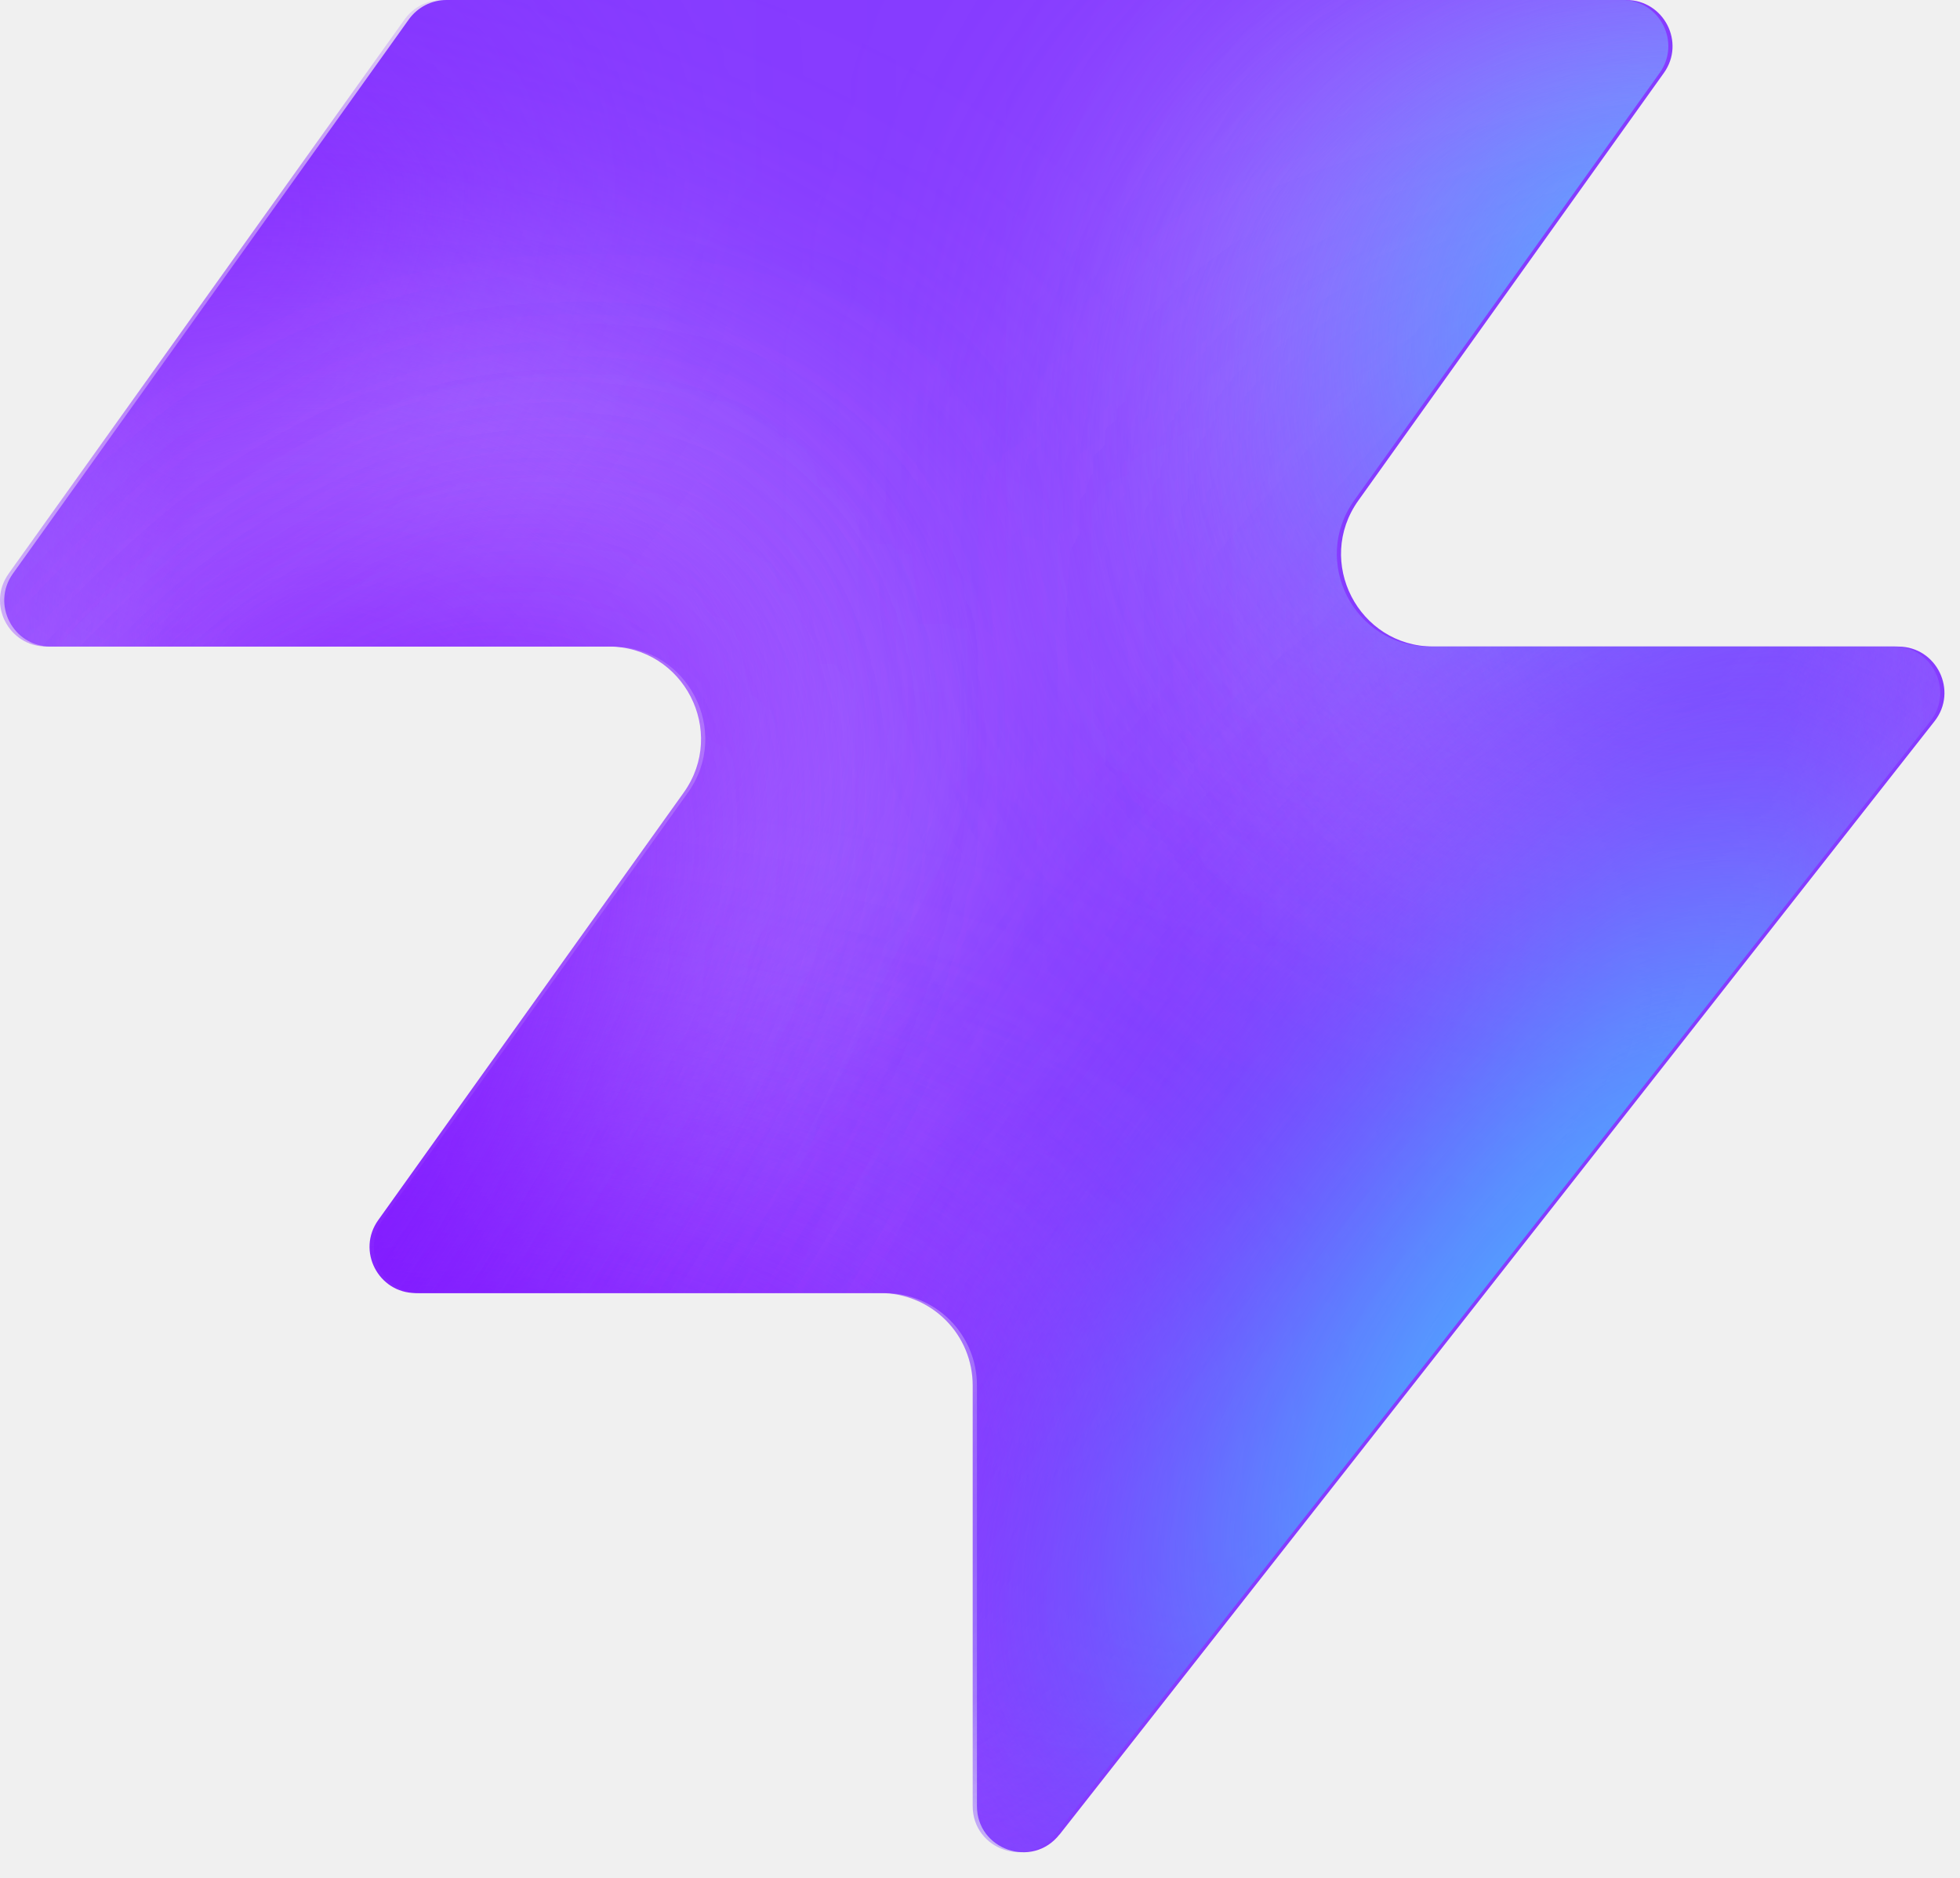
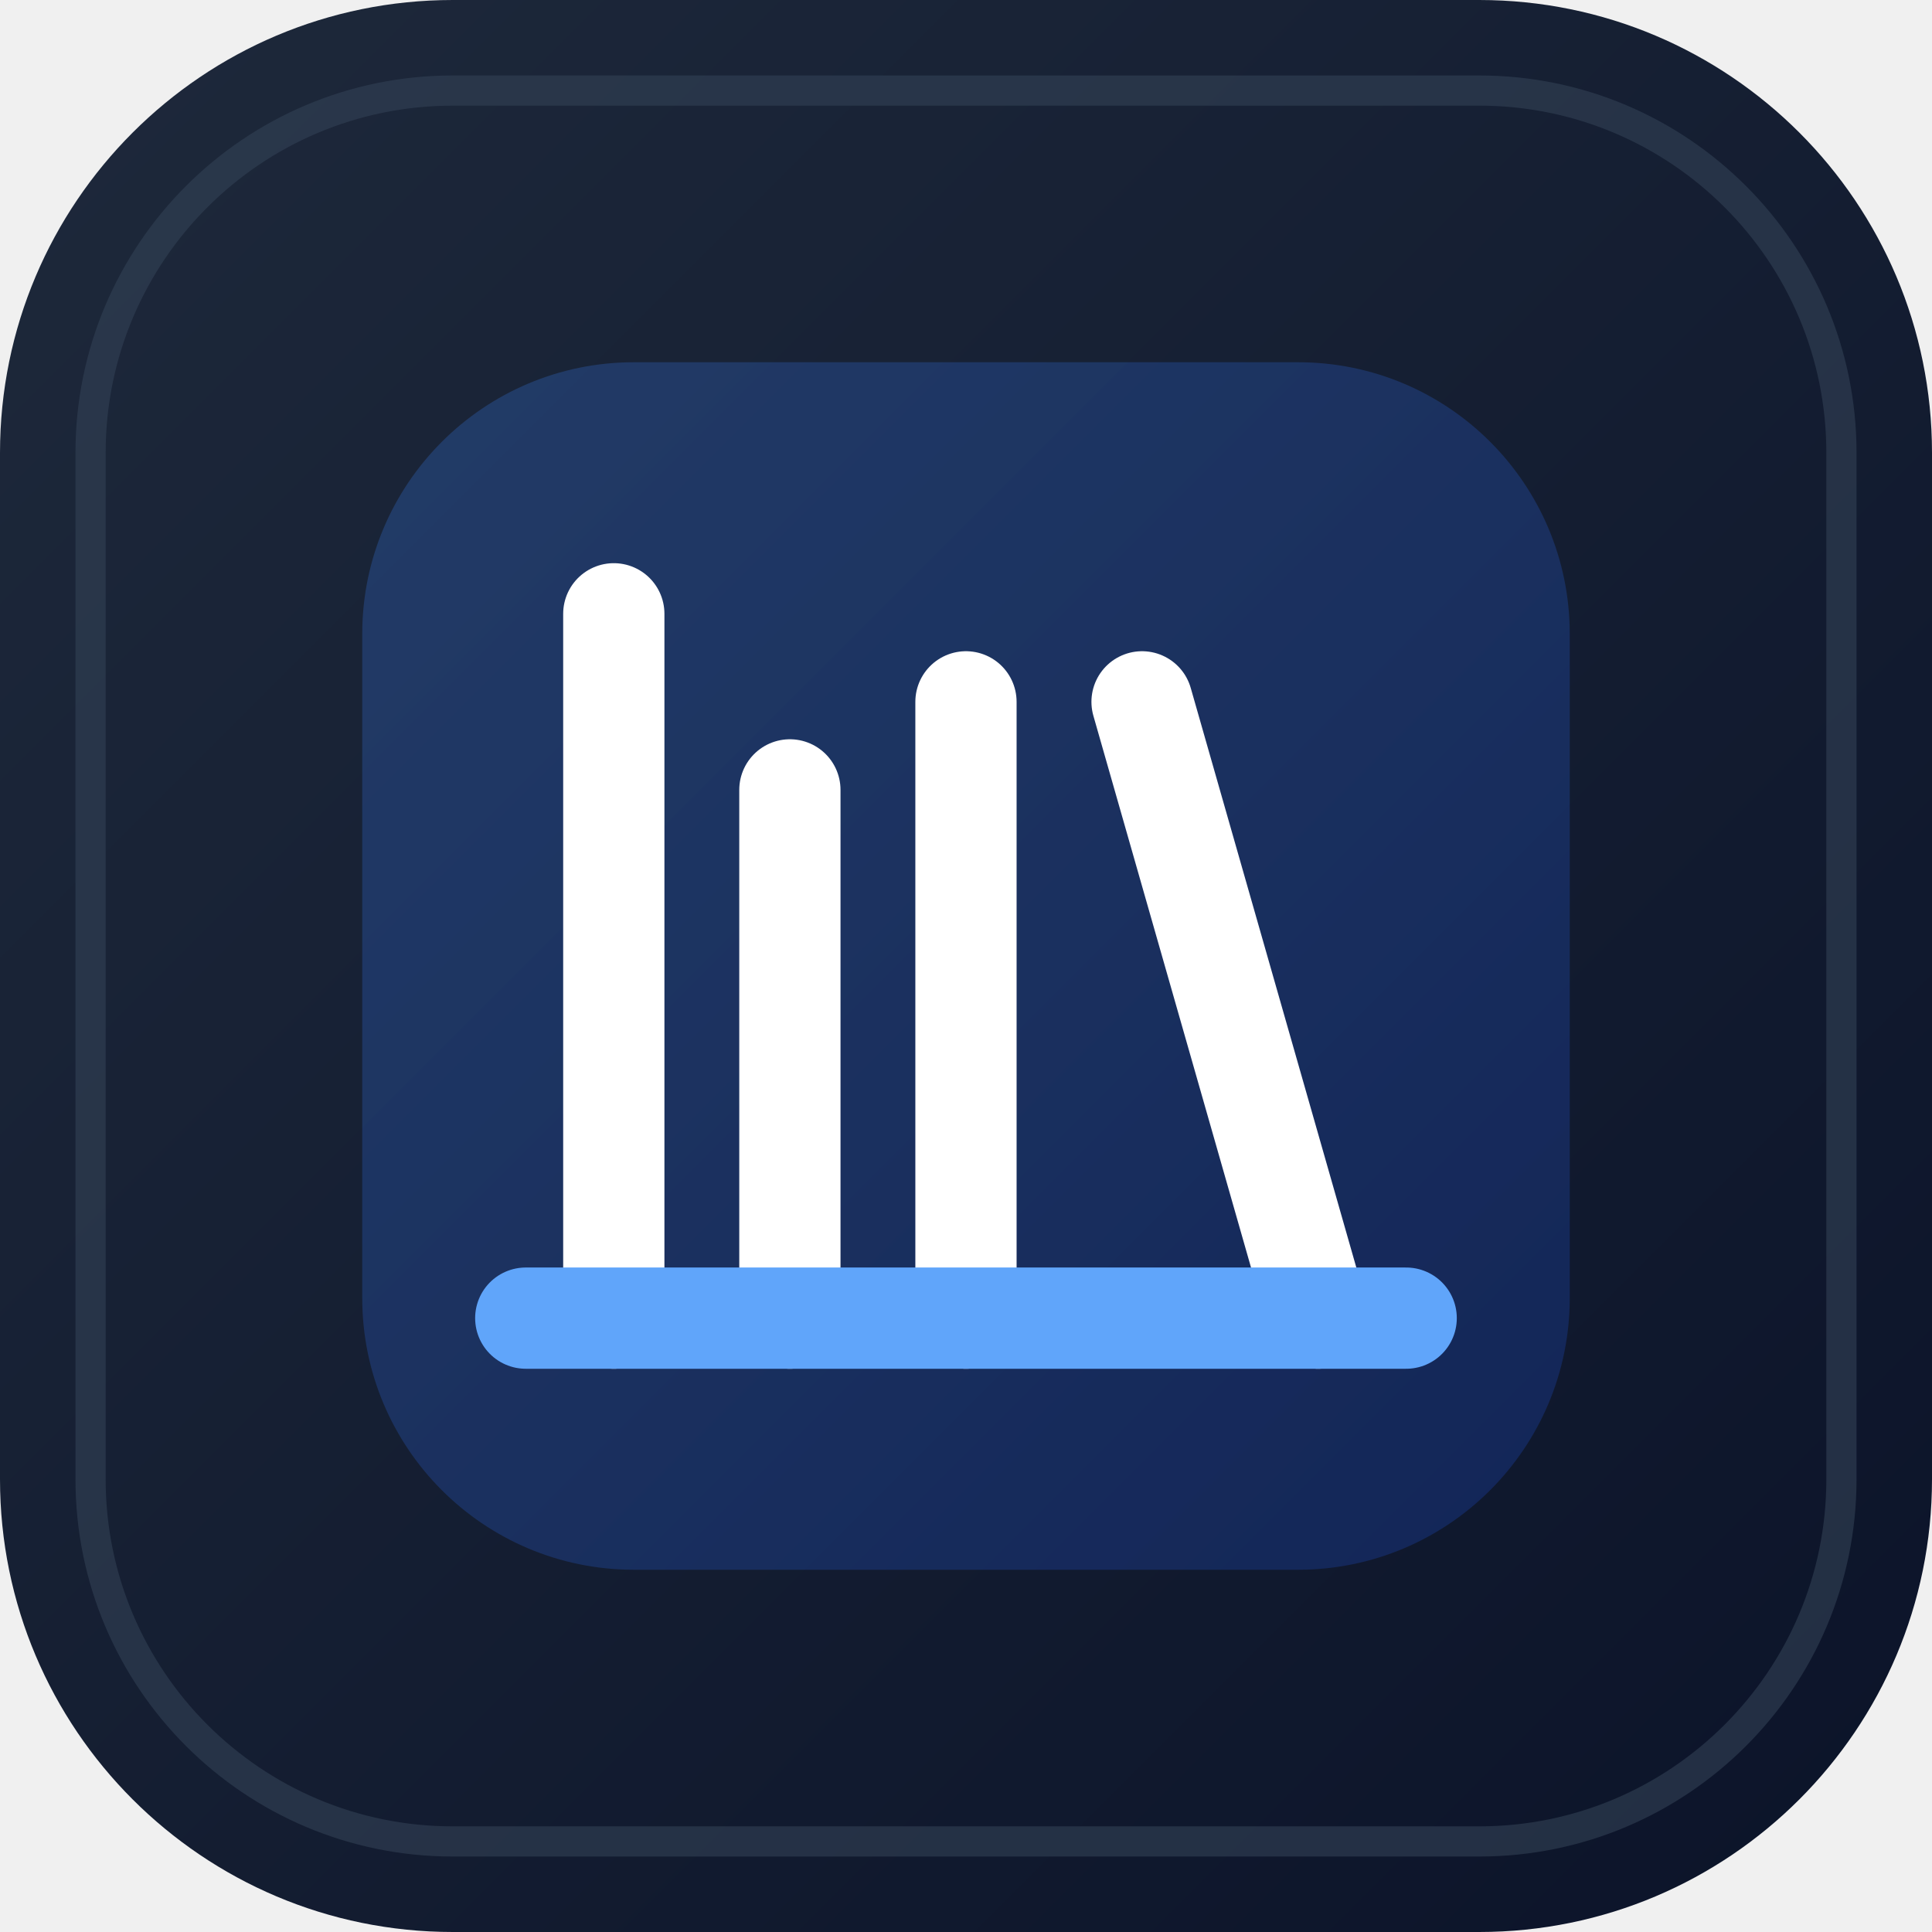
- <svg xmlns="http://www.w3.org/2000/svg" width="48" height="46" fill="none" viewBox="0 0 48 46">
-   <path fill="#863bff" d="M25.946 44.938c-.664.845-2.021.375-2.021-.698V33.937a2.26 2.26 0 0 0-2.262-2.262H10.287c-.92 0-1.456-1.04-.92-1.788l7.48-10.471c1.07-1.497 0-3.578-1.842-3.578H1.237c-.92 0-1.456-1.04-.92-1.788L10.013.474c.214-.297.556-.474.92-.474h28.894c.92 0 1.456 1.04.92 1.788l-7.48 10.471c-1.07 1.498 0 3.579 1.842 3.579h11.377c.943 0 1.473 1.088.89 1.83L25.947 44.94z" style="fill:#863bff;fill:color(display-p3 .525 .23 1);fill-opacity:1" />
-   <mask id="a" width="48" height="46" x="0" y="0" maskUnits="userSpaceOnUse" style="mask-type:alpha">
-     <path fill="#000" d="M25.842 44.938c-.664.844-2.021.375-2.021-.698V33.937a2.26 2.26 0 0 0-2.262-2.262H10.183c-.92 0-1.456-1.04-.92-1.788l7.48-10.471c1.07-1.498 0-3.579-1.842-3.579H1.133c-.92 0-1.456-1.04-.92-1.787L9.91.473c.214-.297.556-.474.92-.474h28.894c.92 0 1.456 1.04.92 1.788l-7.48 10.471c-1.07 1.498 0 3.578 1.842 3.578h11.377c.943 0 1.473 1.088.89 1.832L25.843 44.94z" style="fill:#000;fill-opacity:1" />
-   </mask>
-   <g mask="url(#a)">
-     <g filter="url(#b)">
-       <ellipse cx="5.508" cy="14.704" fill="#ede6ff" rx="5.508" ry="14.704" style="fill:#ede6ff;fill:color(display-p3 .927 .903 1);fill-opacity:1" transform="matrix(.00324 1 1 -.00324 -4.47 31.516)" />
-     </g>
-     <g filter="url(#c)">
-       <ellipse cx="10.399" cy="29.851" fill="#ede6ff" rx="10.399" ry="29.851" style="fill:#ede6ff;fill:color(display-p3 .927 .903 1);fill-opacity:1" transform="matrix(.00324 1 1 -.00324 -39.328 7.883)" />
-     </g>
-     <g filter="url(#d)">
-       <ellipse cx="5.508" cy="30.487" fill="#7e14ff" rx="5.508" ry="30.487" style="fill:#7e14ff;fill:color(display-p3 .492 .077 1);fill-opacity:1" transform="rotate(89.814 -25.913 -14.639)scale(1 -1)" />
-     </g>
-     <g filter="url(#e)">
-       <ellipse cx="5.508" cy="30.599" fill="#7e14ff" rx="5.508" ry="30.599" style="fill:#7e14ff;fill:color(display-p3 .492 .077 1);fill-opacity:1" transform="rotate(89.814 -32.644 -3.334)scale(1 -1)" />
-     </g>
-     <g filter="url(#f)">
-       <ellipse cx="5.508" cy="30.599" fill="#7e14ff" rx="5.508" ry="30.599" style="fill:#7e14ff;fill:color(display-p3 .492 .077 1);fill-opacity:1" transform="matrix(.00324 1 1 -.00324 -34.34 30.47)" />
-     </g>
-     <g filter="url(#g)">
-       <ellipse cx="14.072" cy="22.078" fill="#ede6ff" rx="14.072" ry="22.078" style="fill:#ede6ff;fill:color(display-p3 .927 .903 1);fill-opacity:1" transform="rotate(93.35 24.506 48.493)scale(-1 1)" />
-     </g>
-     <g filter="url(#h)">
-       <ellipse cx="3.47" cy="21.501" fill="#7e14ff" rx="3.47" ry="21.501" style="fill:#7e14ff;fill:color(display-p3 .492 .077 1);fill-opacity:1" transform="rotate(89.009 28.708 47.59)scale(-1 1)" />
-     </g>
-     <g filter="url(#i)">
-       <ellipse cx="3.47" cy="21.501" fill="#7e14ff" rx="3.47" ry="21.501" style="fill:#7e14ff;fill:color(display-p3 .492 .077 1);fill-opacity:1" transform="rotate(89.009 28.708 47.59)scale(-1 1)" />
-     </g>
-     <g filter="url(#j)">
-       <ellipse cx=".387" cy="8.972" fill="#7e14ff" rx="4.407" ry="29.108" style="fill:#7e14ff;fill:color(display-p3 .492 .077 1);fill-opacity:1" transform="rotate(39.51 .387 8.972)" />
-     </g>
-     <g filter="url(#k)">
-       <ellipse cx="47.523" cy="-6.092" fill="#7e14ff" rx="4.407" ry="29.108" style="fill:#7e14ff;fill:color(display-p3 .492 .077 1);fill-opacity:1" transform="rotate(37.892 47.523 -6.092)" />
-     </g>
-     <g filter="url(#l)">
-       <ellipse cx="41.412" cy="6.333" fill="#47bfff" rx="5.971" ry="9.665" style="fill:#47bfff;fill:color(display-p3 .28 .748 1);fill-opacity:1" transform="rotate(37.892 41.412 6.333)" />
-     </g>
-     <g filter="url(#m)">
-       <ellipse cx="-1.879" cy="38.332" fill="#7e14ff" rx="4.407" ry="29.108" style="fill:#7e14ff;fill:color(display-p3 .492 .077 1);fill-opacity:1" transform="rotate(37.892 -1.88 38.332)" />
-     </g>
-     <g filter="url(#n)">
-       <ellipse cx="-1.879" cy="38.332" fill="#7e14ff" rx="4.407" ry="29.108" style="fill:#7e14ff;fill:color(display-p3 .492 .077 1);fill-opacity:1" transform="rotate(37.892 -1.88 38.332)" />
-     </g>
-     <g filter="url(#o)">
-       <ellipse cx="35.651" cy="29.907" fill="#7e14ff" rx="4.407" ry="29.108" style="fill:#7e14ff;fill:color(display-p3 .492 .077 1);fill-opacity:1" transform="rotate(37.892 35.651 29.907)" />
-     </g>
-     <g filter="url(#p)">
-       <ellipse cx="38.418" cy="32.4" fill="#47bfff" rx="5.971" ry="15.297" style="fill:#47bfff;fill:color(display-p3 .28 .748 1);fill-opacity:1" transform="rotate(37.892 38.418 32.4)" />
-     </g>
+ <svg xmlns="http://www.w3.org/2000/svg" viewBox="0 0 512 512" width="512" height="512">
+   <defs>
+     <linearGradient id="bgGrad" x1="0%" y1="0%" x2="100%" y2="100%">
+       <stop offset="0%" stop-color="#1e293b" />
+       <stop offset="100%" stop-color="#0b1329" />
+     </linearGradient>
+     <linearGradient id="accentGrad" x1="0%" y1="0%" x2="100%" y2="100%">
+       <stop offset="0%" stop-color="#3b82f6" />
+       <stop offset="100%" stop-color="#1d4ed8" />
+     </linearGradient>
+   </defs>
+   <rect width="512" height="512" rx="120" fill="url(#bgGrad)" />
+   <rect x="24" y="24" width="464" height="464" rx="96" fill="none" stroke="#334155" stroke-width="8" stroke-opacity="0.6" />
+   <rect x="96" y="96" width="320" height="320" rx="72" fill="url(#accentGrad)" opacity="0.25" />
+   <g transform="translate(116, 116) scale(11.666)" fill="none" stroke="#ffffff" stroke-width="2.3" stroke-linecap="round" stroke-linejoin="round">
+     <path d="m16 6 4 14" />
+     <path d="M12 6v14" />
+     <path d="M8 8v12" />
+     <path d="M4 4v16" />
+     <path d="M2 20h20" stroke="#60a5fa" />
  </g>
-   <defs>
-     <filter id="b" width="60.045" height="41.654" x="-19.77" y="16.149" color-interpolation-filters="sRGB" filterUnits="userSpaceOnUse">
-       <feFlood flood-opacity="0" result="BackgroundImageFix" />
-       <feBlend in="SourceGraphic" in2="BackgroundImageFix" result="shape" />
-       <feGaussianBlur result="effect1_foregroundBlur_2002_17158" stdDeviation="7.659" />
-     </filter>
-     <filter id="c" width="90.34" height="51.437" x="-54.613" y="-7.533" color-interpolation-filters="sRGB" filterUnits="userSpaceOnUse">
-       <feFlood flood-opacity="0" result="BackgroundImageFix" />
-       <feBlend in="SourceGraphic" in2="BackgroundImageFix" result="shape" />
-       <feGaussianBlur result="effect1_foregroundBlur_2002_17158" stdDeviation="7.659" />
-     </filter>
-     <filter id="d" width="79.355" height="29.4" x="-49.64" y="2.03" color-interpolation-filters="sRGB" filterUnits="userSpaceOnUse">
-       <feFlood flood-opacity="0" result="BackgroundImageFix" />
-       <feBlend in="SourceGraphic" in2="BackgroundImageFix" result="shape" />
-       <feGaussianBlur result="effect1_foregroundBlur_2002_17158" stdDeviation="4.596" />
-     </filter>
-     <filter id="e" width="79.579" height="29.4" x="-45.045" y="20.029" color-interpolation-filters="sRGB" filterUnits="userSpaceOnUse">
-       <feFlood flood-opacity="0" result="BackgroundImageFix" />
-       <feBlend in="SourceGraphic" in2="BackgroundImageFix" result="shape" />
-       <feGaussianBlur result="effect1_foregroundBlur_2002_17158" stdDeviation="4.596" />
-     </filter>
-     <filter id="f" width="79.579" height="29.4" x="-43.513" y="21.178" color-interpolation-filters="sRGB" filterUnits="userSpaceOnUse">
-       <feFlood flood-opacity="0" result="BackgroundImageFix" />
-       <feBlend in="SourceGraphic" in2="BackgroundImageFix" result="shape" />
-       <feGaussianBlur result="effect1_foregroundBlur_2002_17158" stdDeviation="4.596" />
-     </filter>
-     <filter id="g" width="74.749" height="58.852" x="15.756" y="-17.901" color-interpolation-filters="sRGB" filterUnits="userSpaceOnUse">
-       <feFlood flood-opacity="0" result="BackgroundImageFix" />
-       <feBlend in="SourceGraphic" in2="BackgroundImageFix" result="shape" />
-       <feGaussianBlur result="effect1_foregroundBlur_2002_17158" stdDeviation="7.659" />
-     </filter>
-     <filter id="h" width="61.377" height="25.362" x="23.548" y="2.284" color-interpolation-filters="sRGB" filterUnits="userSpaceOnUse">
-       <feFlood flood-opacity="0" result="BackgroundImageFix" />
-       <feBlend in="SourceGraphic" in2="BackgroundImageFix" result="shape" />
-       <feGaussianBlur result="effect1_foregroundBlur_2002_17158" stdDeviation="4.596" />
-     </filter>
-     <filter id="i" width="61.377" height="25.362" x="23.548" y="2.284" color-interpolation-filters="sRGB" filterUnits="userSpaceOnUse">
-       <feFlood flood-opacity="0" result="BackgroundImageFix" />
-       <feBlend in="SourceGraphic" in2="BackgroundImageFix" result="shape" />
-       <feGaussianBlur result="effect1_foregroundBlur_2002_17158" stdDeviation="4.596" />
-     </filter>
-     <filter id="j" width="56.045" height="63.649" x="-27.636" y="-22.853" color-interpolation-filters="sRGB" filterUnits="userSpaceOnUse">
-       <feFlood flood-opacity="0" result="BackgroundImageFix" />
-       <feBlend in="SourceGraphic" in2="BackgroundImageFix" result="shape" />
-       <feGaussianBlur result="effect1_foregroundBlur_2002_17158" stdDeviation="4.596" />
-     </filter>
-     <filter id="k" width="54.814" height="64.646" x="20.116" y="-38.415" color-interpolation-filters="sRGB" filterUnits="userSpaceOnUse">
-       <feFlood flood-opacity="0" result="BackgroundImageFix" />
-       <feBlend in="SourceGraphic" in2="BackgroundImageFix" result="shape" />
-       <feGaussianBlur result="effect1_foregroundBlur_2002_17158" stdDeviation="4.596" />
-     </filter>
-     <filter id="l" width="33.541" height="35.313" x="24.641" y="-11.323" color-interpolation-filters="sRGB" filterUnits="userSpaceOnUse">
-       <feFlood flood-opacity="0" result="BackgroundImageFix" />
-       <feBlend in="SourceGraphic" in2="BackgroundImageFix" result="shape" />
-       <feGaussianBlur result="effect1_foregroundBlur_2002_17158" stdDeviation="4.596" />
-     </filter>
-     <filter id="m" width="54.814" height="64.646" x="-29.286" y="6.009" color-interpolation-filters="sRGB" filterUnits="userSpaceOnUse">
-       <feFlood flood-opacity="0" result="BackgroundImageFix" />
-       <feBlend in="SourceGraphic" in2="BackgroundImageFix" result="shape" />
-       <feGaussianBlur result="effect1_foregroundBlur_2002_17158" stdDeviation="4.596" />
-     </filter>
-     <filter id="n" width="54.814" height="64.646" x="-29.286" y="6.009" color-interpolation-filters="sRGB" filterUnits="userSpaceOnUse">
-       <feFlood flood-opacity="0" result="BackgroundImageFix" />
-       <feBlend in="SourceGraphic" in2="BackgroundImageFix" result="shape" />
-       <feGaussianBlur result="effect1_foregroundBlur_2002_17158" stdDeviation="4.596" />
-     </filter>
-     <filter id="o" width="54.814" height="64.646" x="8.244" y="-2.416" color-interpolation-filters="sRGB" filterUnits="userSpaceOnUse">
-       <feFlood flood-opacity="0" result="BackgroundImageFix" />
-       <feBlend in="SourceGraphic" in2="BackgroundImageFix" result="shape" />
-       <feGaussianBlur result="effect1_foregroundBlur_2002_17158" stdDeviation="4.596" />
-     </filter>
-     <filter id="p" width="39.409" height="43.623" x="18.713" y="10.588" color-interpolation-filters="sRGB" filterUnits="userSpaceOnUse">
-       <feFlood flood-opacity="0" result="BackgroundImageFix" />
-       <feBlend in="SourceGraphic" in2="BackgroundImageFix" result="shape" />
-       <feGaussianBlur result="effect1_foregroundBlur_2002_17158" stdDeviation="4.596" />
-     </filter>
-   </defs>
</svg>
